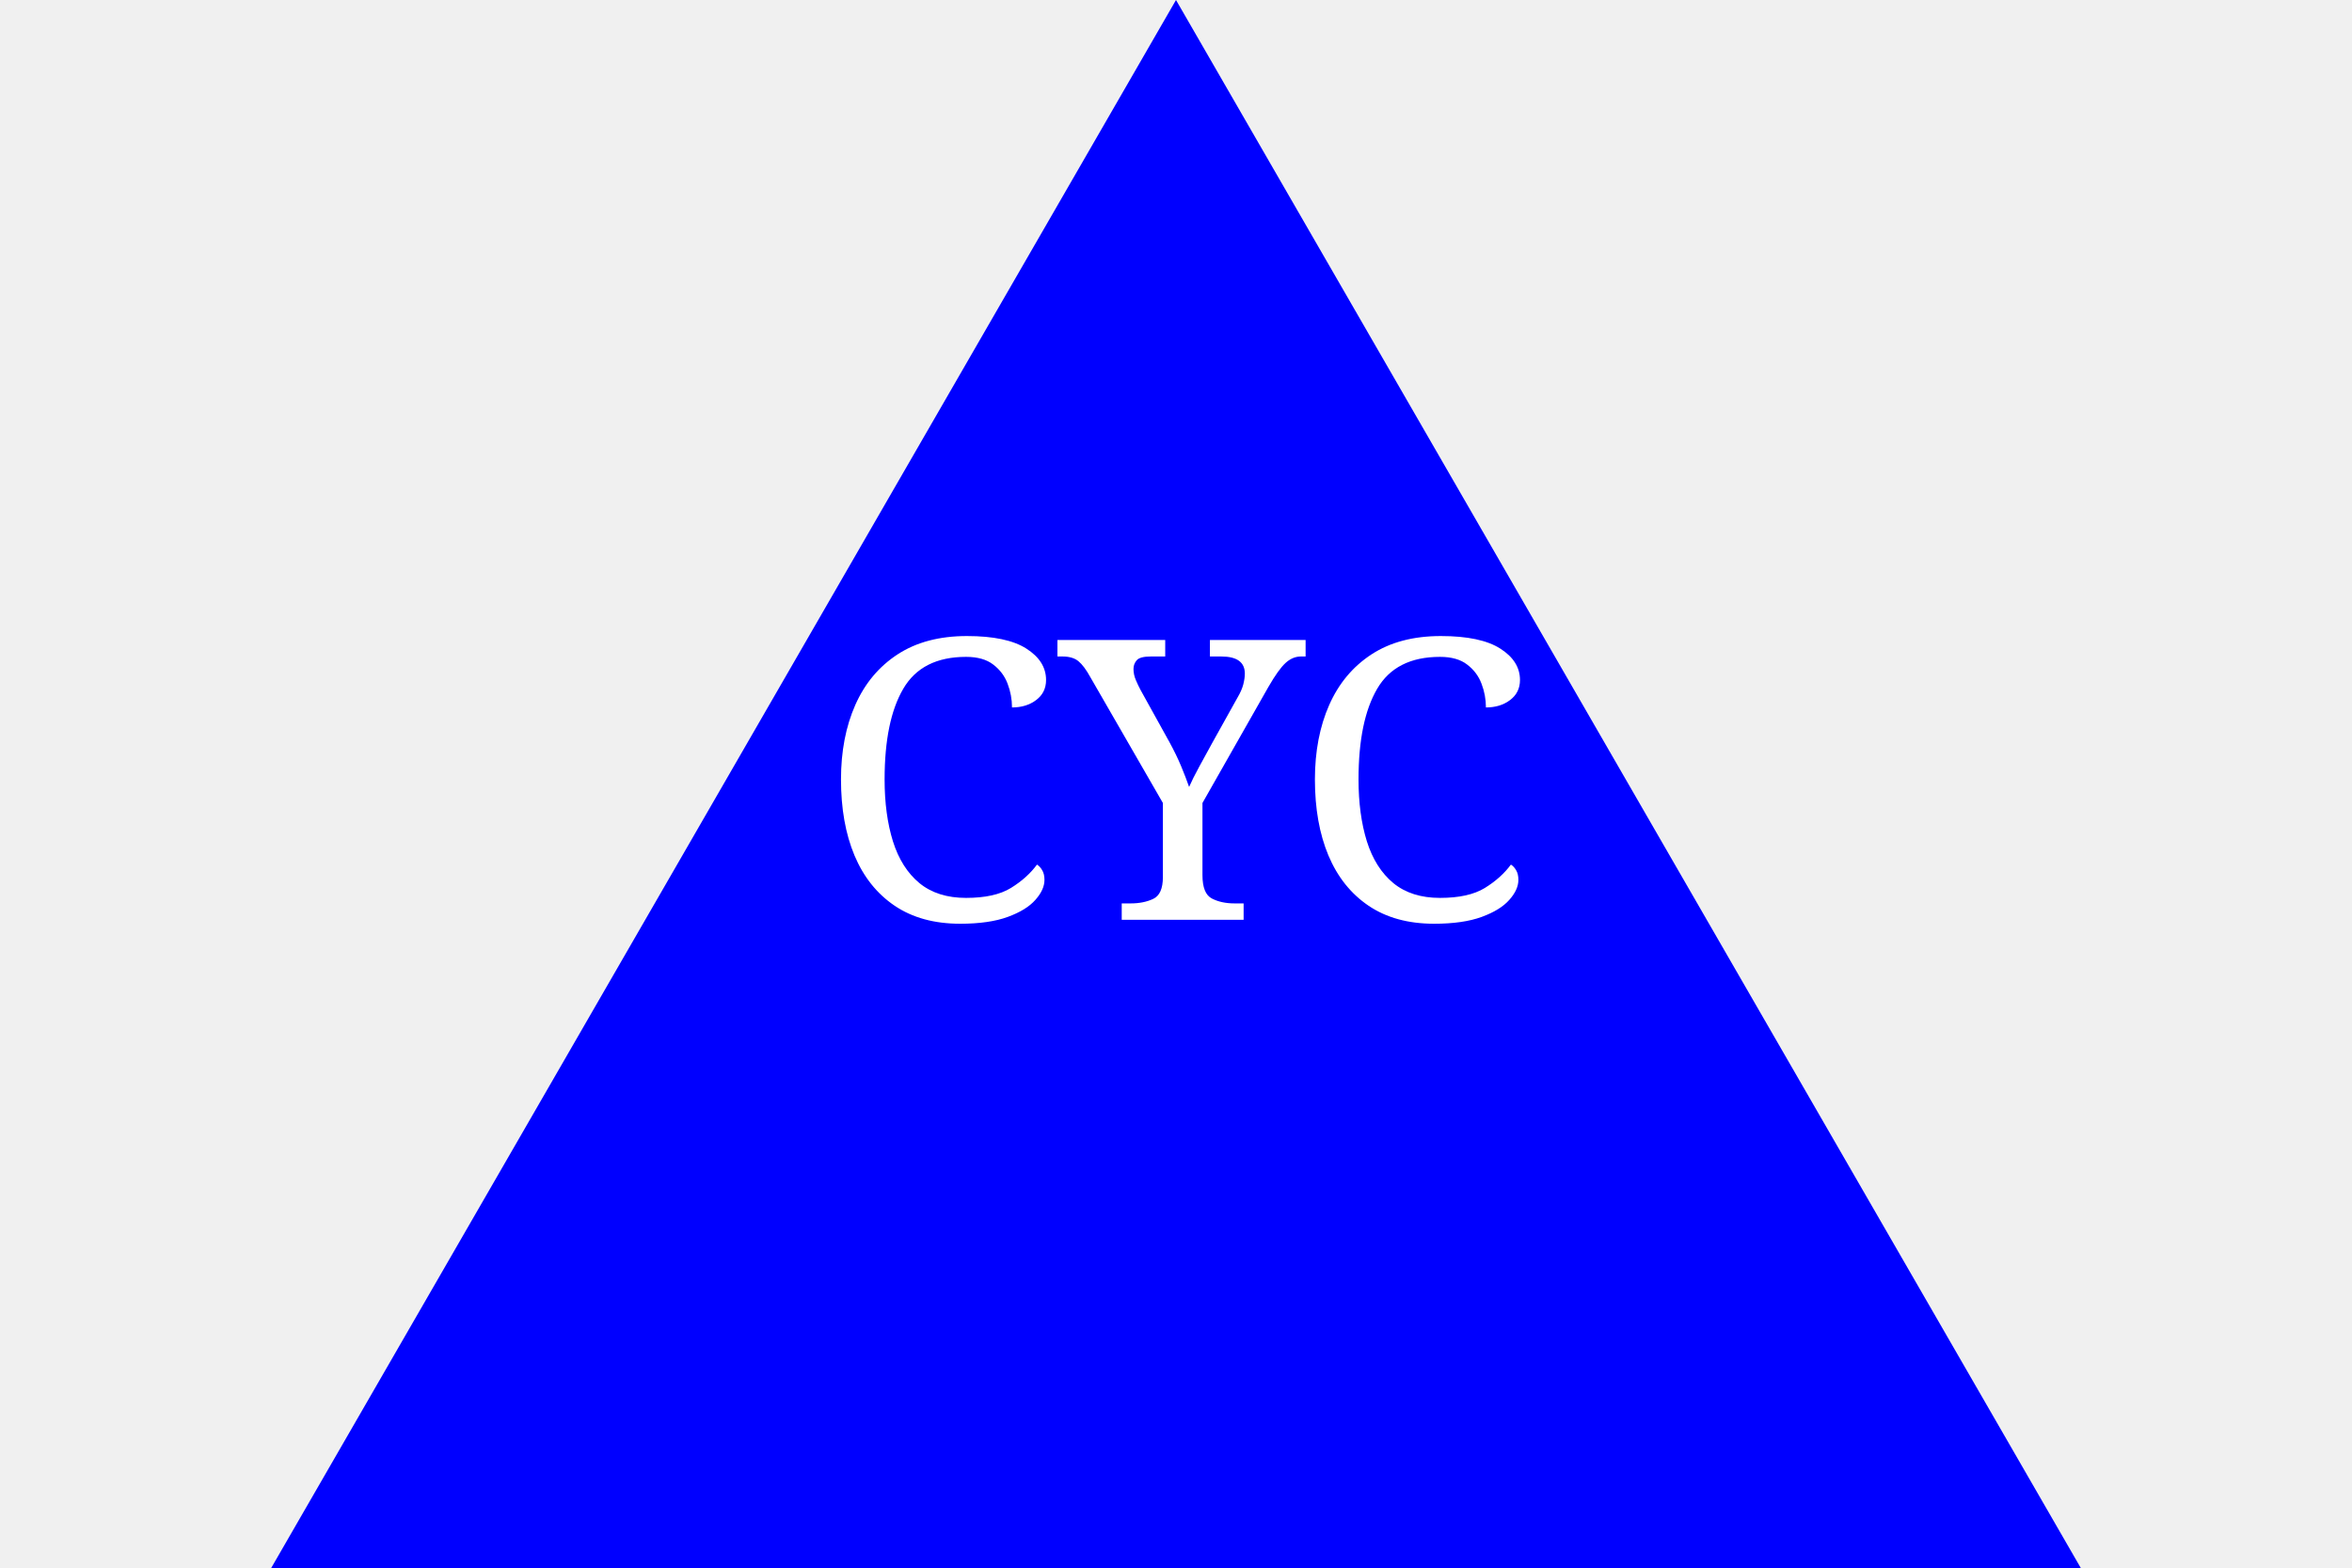
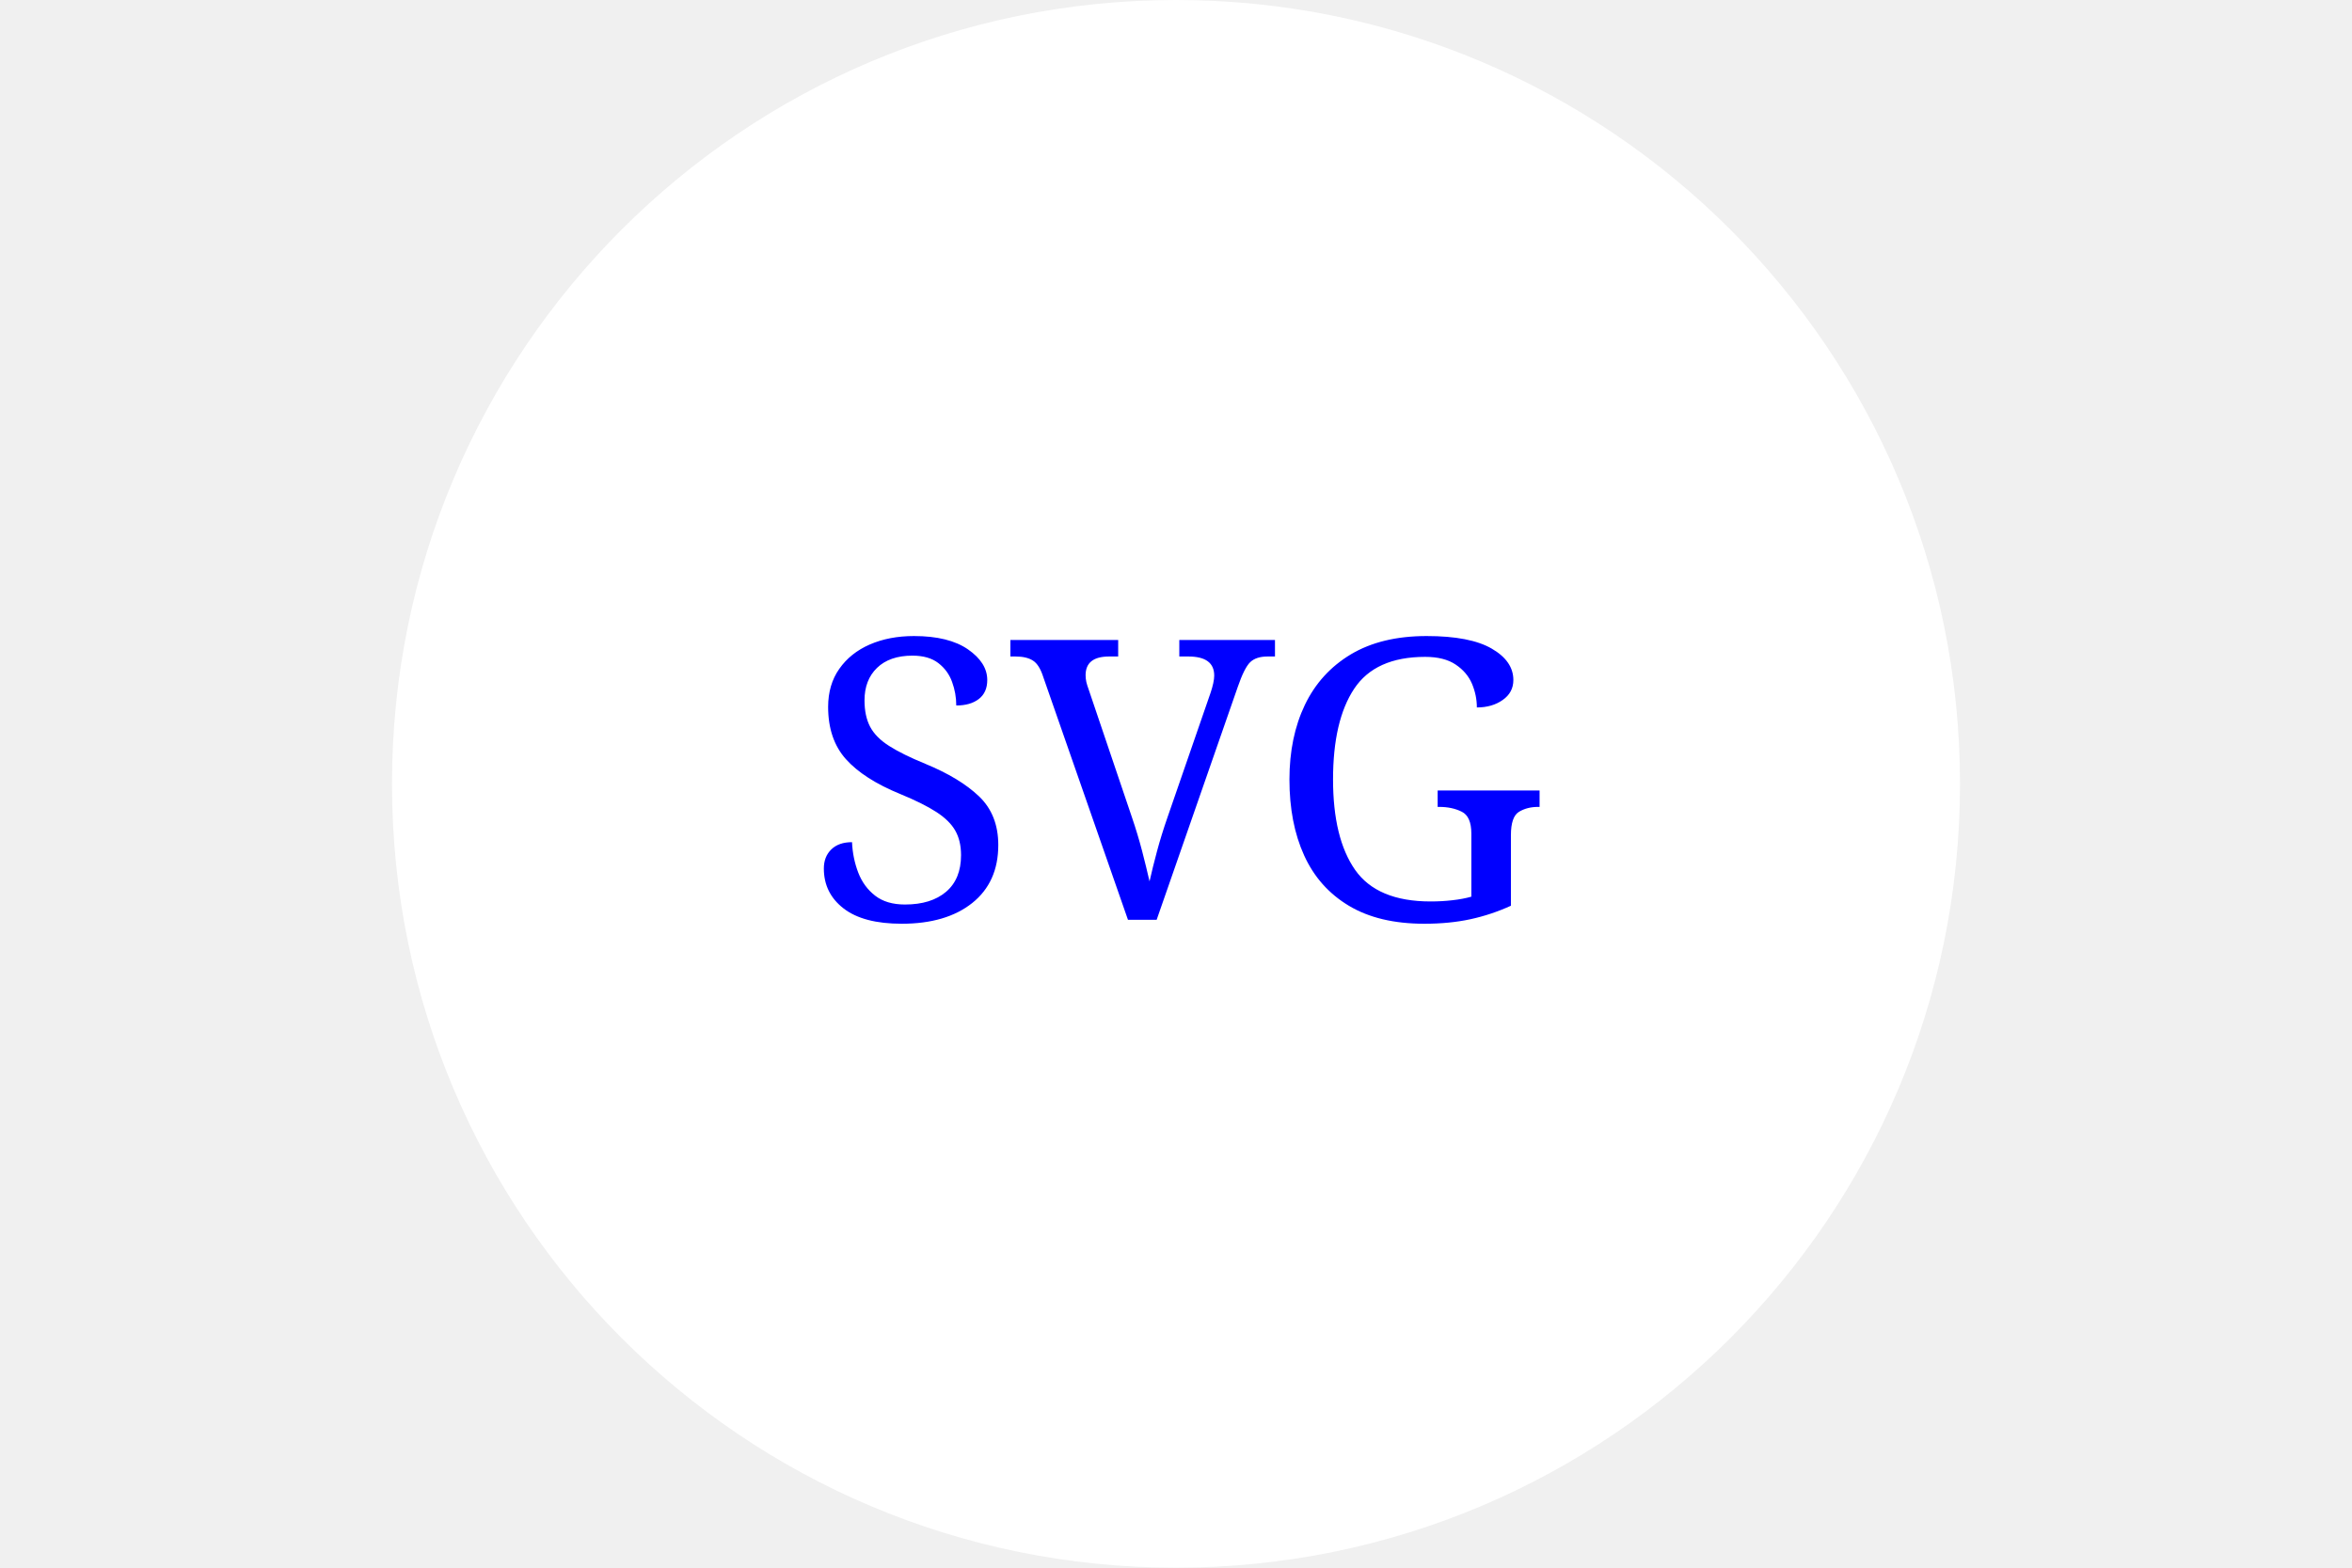
<svg xmlns="http://www.w3.org/2000/svg" width="300" height="200">
-   <polygon points="0, 260 150, 0 300, 260" fill="blue" />
-   <text x="50%" y="50%" text-anchor="middle" dominant-baseline="middle" fill="white" font-size="50" font-family="serif">CYC</text>
+   <circle cx="150" cy="100" r="100" fill="white" />
+   <text x="50%" y="50%" text-anchor="middle" dominant-baseline="middle" fill="blue" font-size="50" font-family="serif">SVG</text>
</svg>
